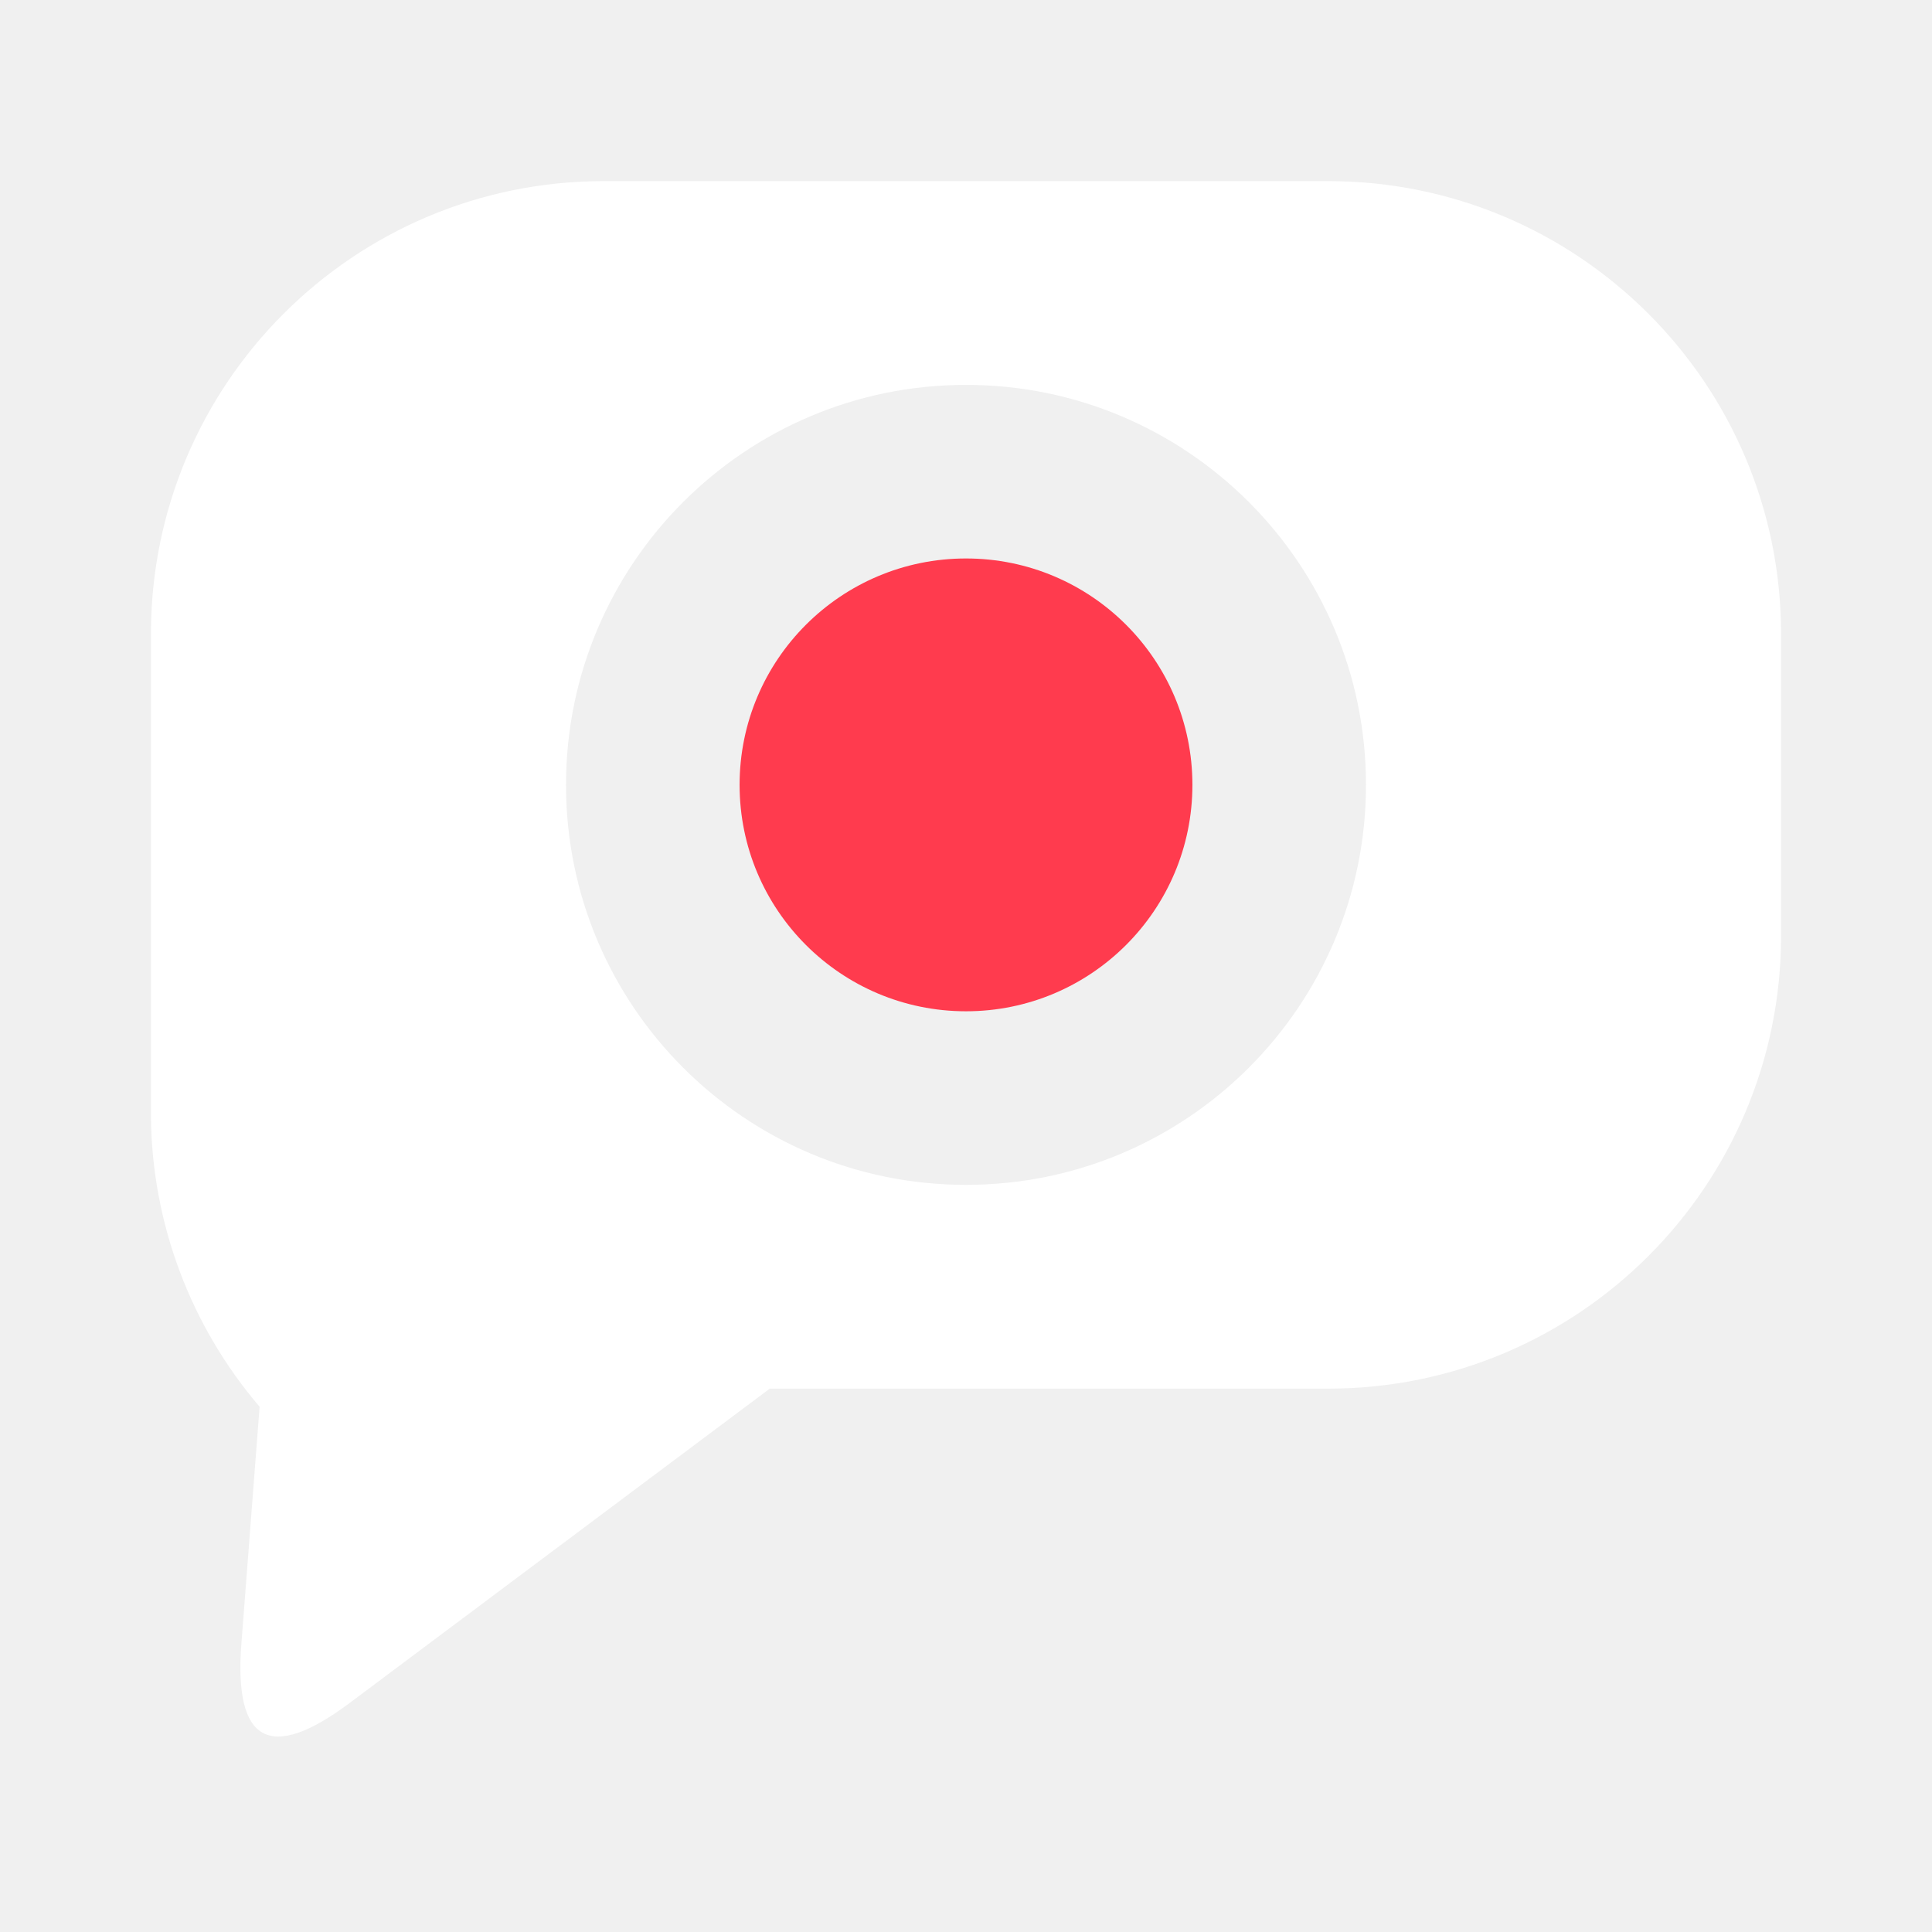
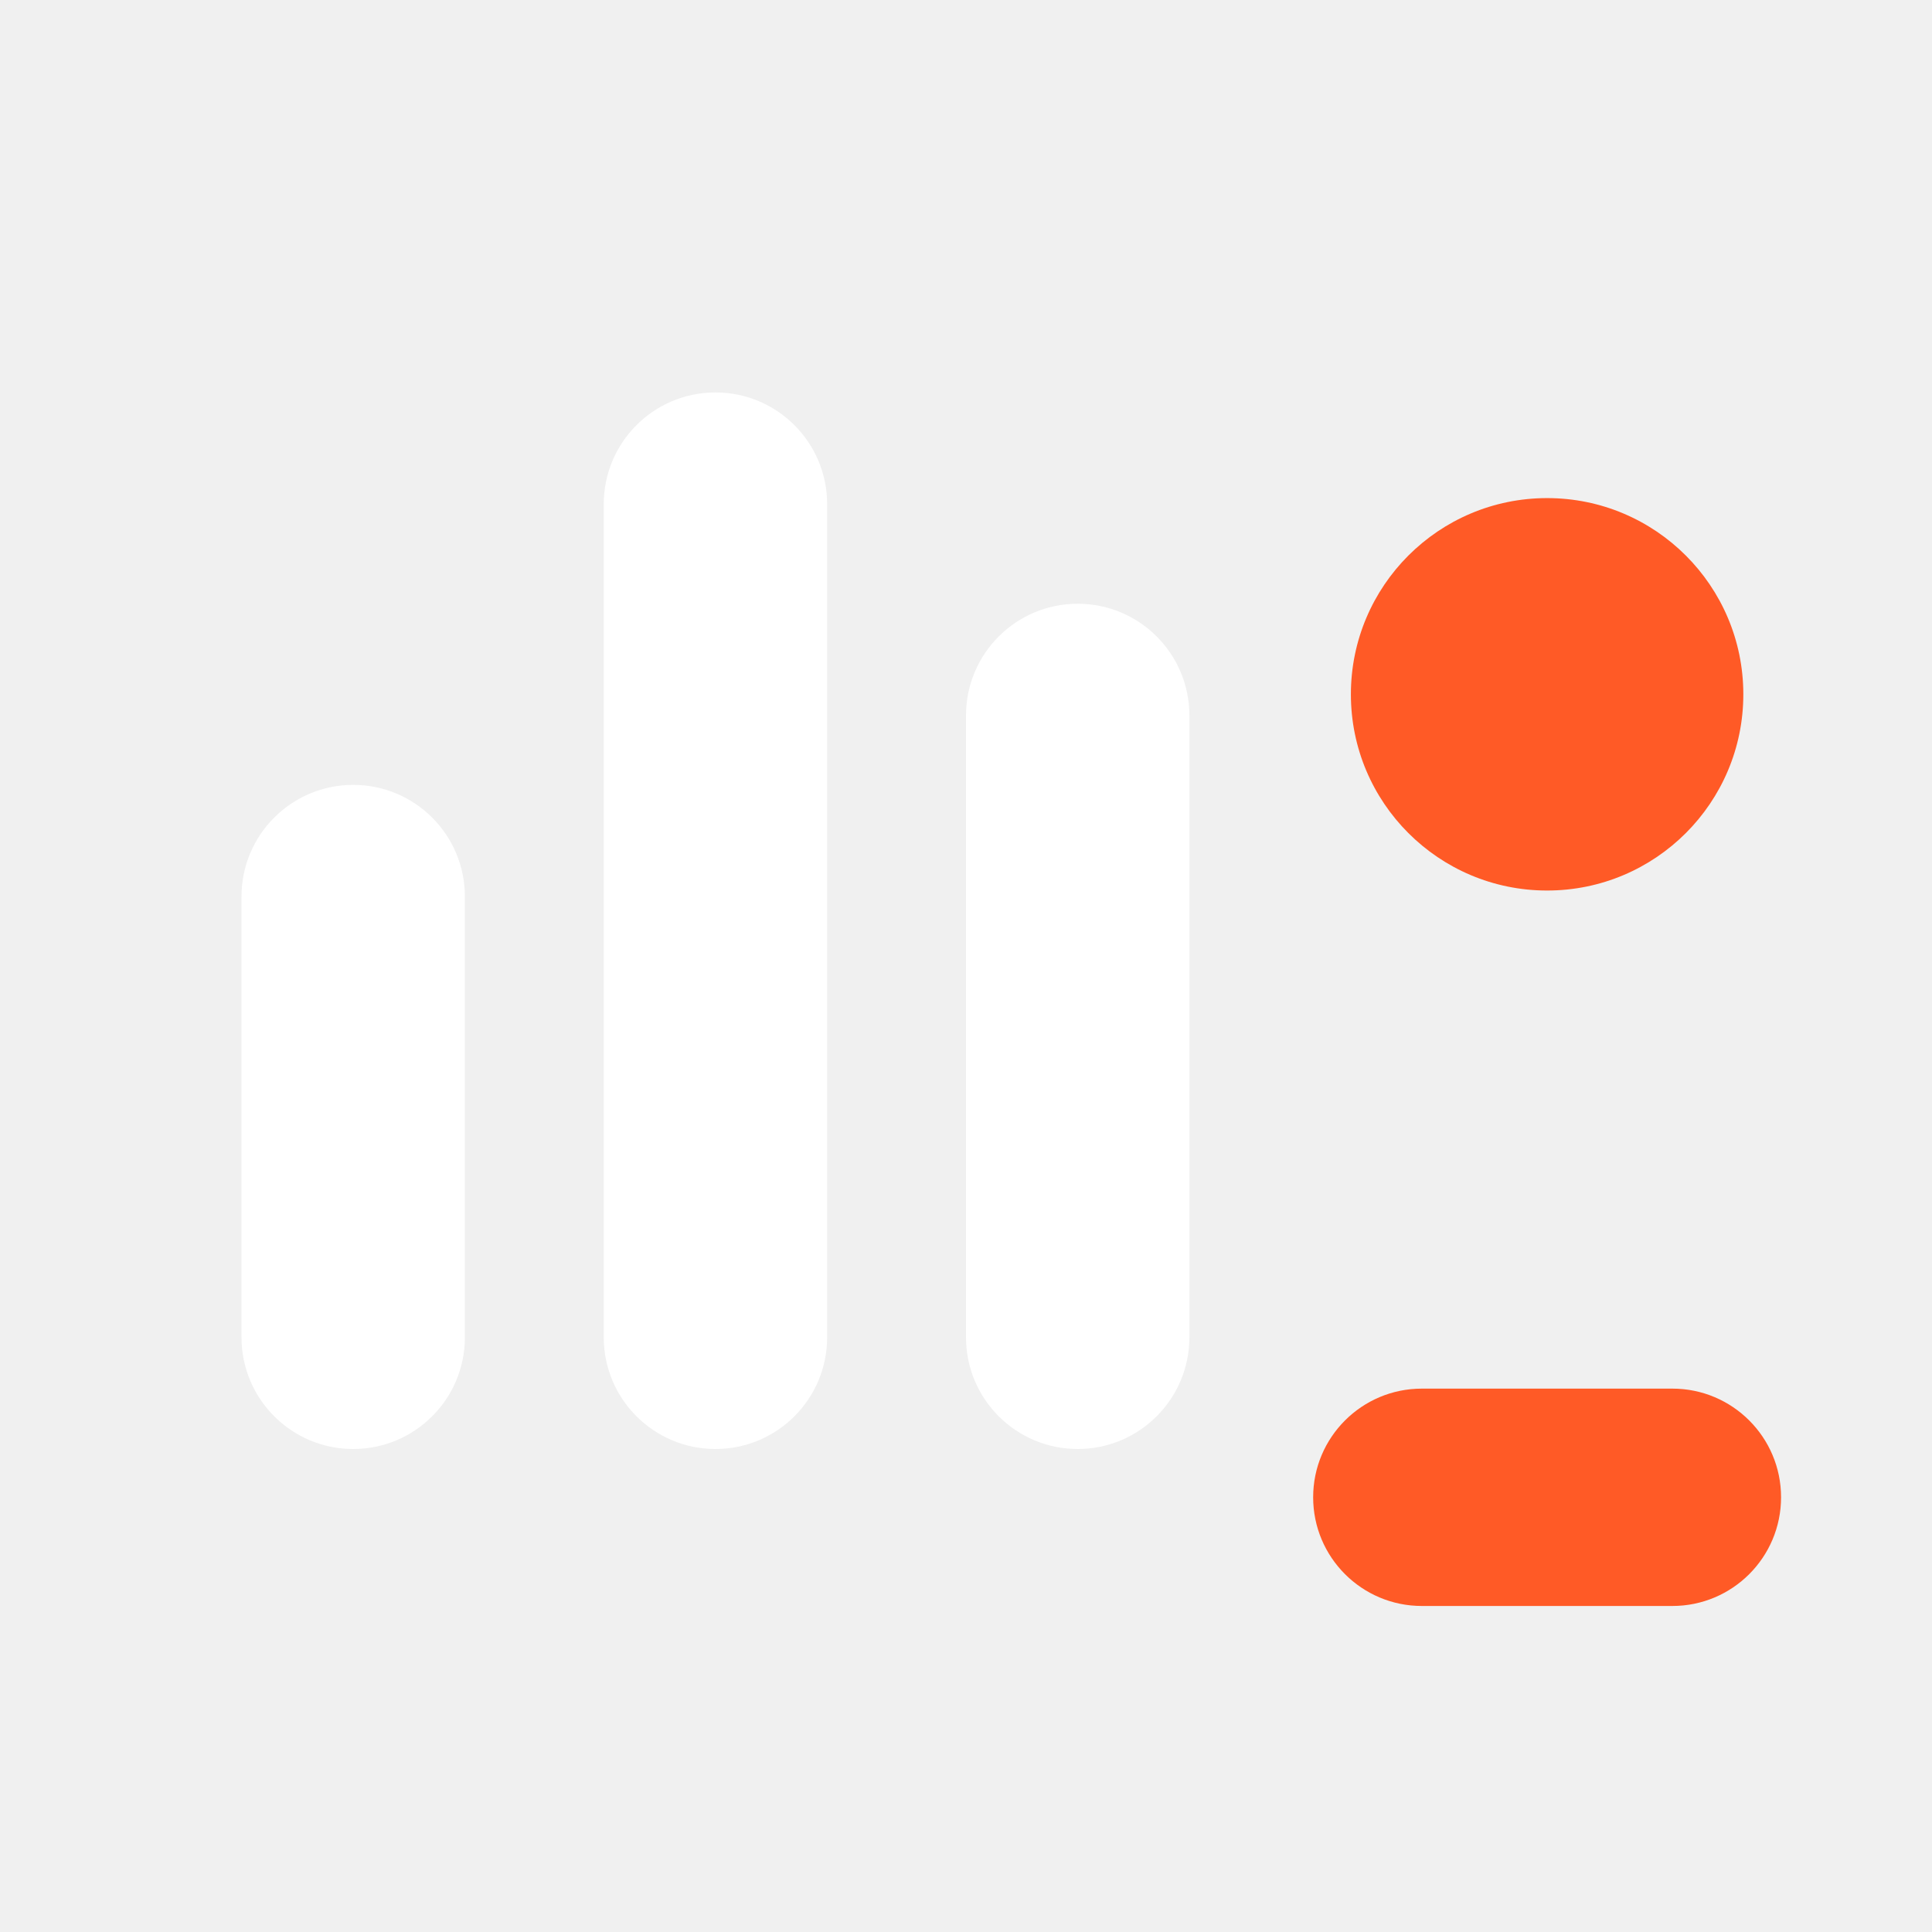
<svg xmlns="http://www.w3.org/2000/svg" width="64" height="64" viewBox="0 0 64 64">
-   <mask id="m">
-     <rect width="64" height="64" fill="#fff" />
-     <path d="M18.75 26A13.25 13.25 0 1 0 45.25 26A13.25 13.25 0 1 0 18.75 26Z" fill="#000" />
-   </mask>
-   <path d="M20 6H44A15 15 0 0 1 59 21V31A15 15 0 0 1 44 46H25.5L11.6 56.4Q7.6 59.4 8 54.4L8.6 46.6A15 15 0 0 1 5 37V21A15 15 0 0 1 20 6Z" fill="#FFFFFF" mask="url(#m)" />
-   <path d="M24.5 26A7.5 7.5 0 1 0 39.5 26A7.5 7.5 0 1 0 24.5 26Z" fill="#FF3B4E" />
+   <path d="M8 29.7A3.7 3.7 0 0 1 15.4 29.7V44.3A3.7 3.7 0 0 1 8 44.3ZM20 16.7A3.7 3.7 0 0 1 27.4 16.7V44.3A3.7 3.7 0 0 1 20 44.3ZM32 23.7A3.7 3.7 0 0 1 39.4 23.7V44.3A3.7 3.7 0 0 1 32 44.3Z" fill="#FFFFFF" />
+   <path d="M44.75 23A6.5 6.5 0 1 0 57.75 23A6.5 6.5 0 1 0 44.75 23ZM47.1 46H55.4A3.6 3.6 0 0 1 55.4 53.2H47.1A3.6 3.6 0 0 1 47.1 46Z" fill="#FF5A26" />
</svg>
